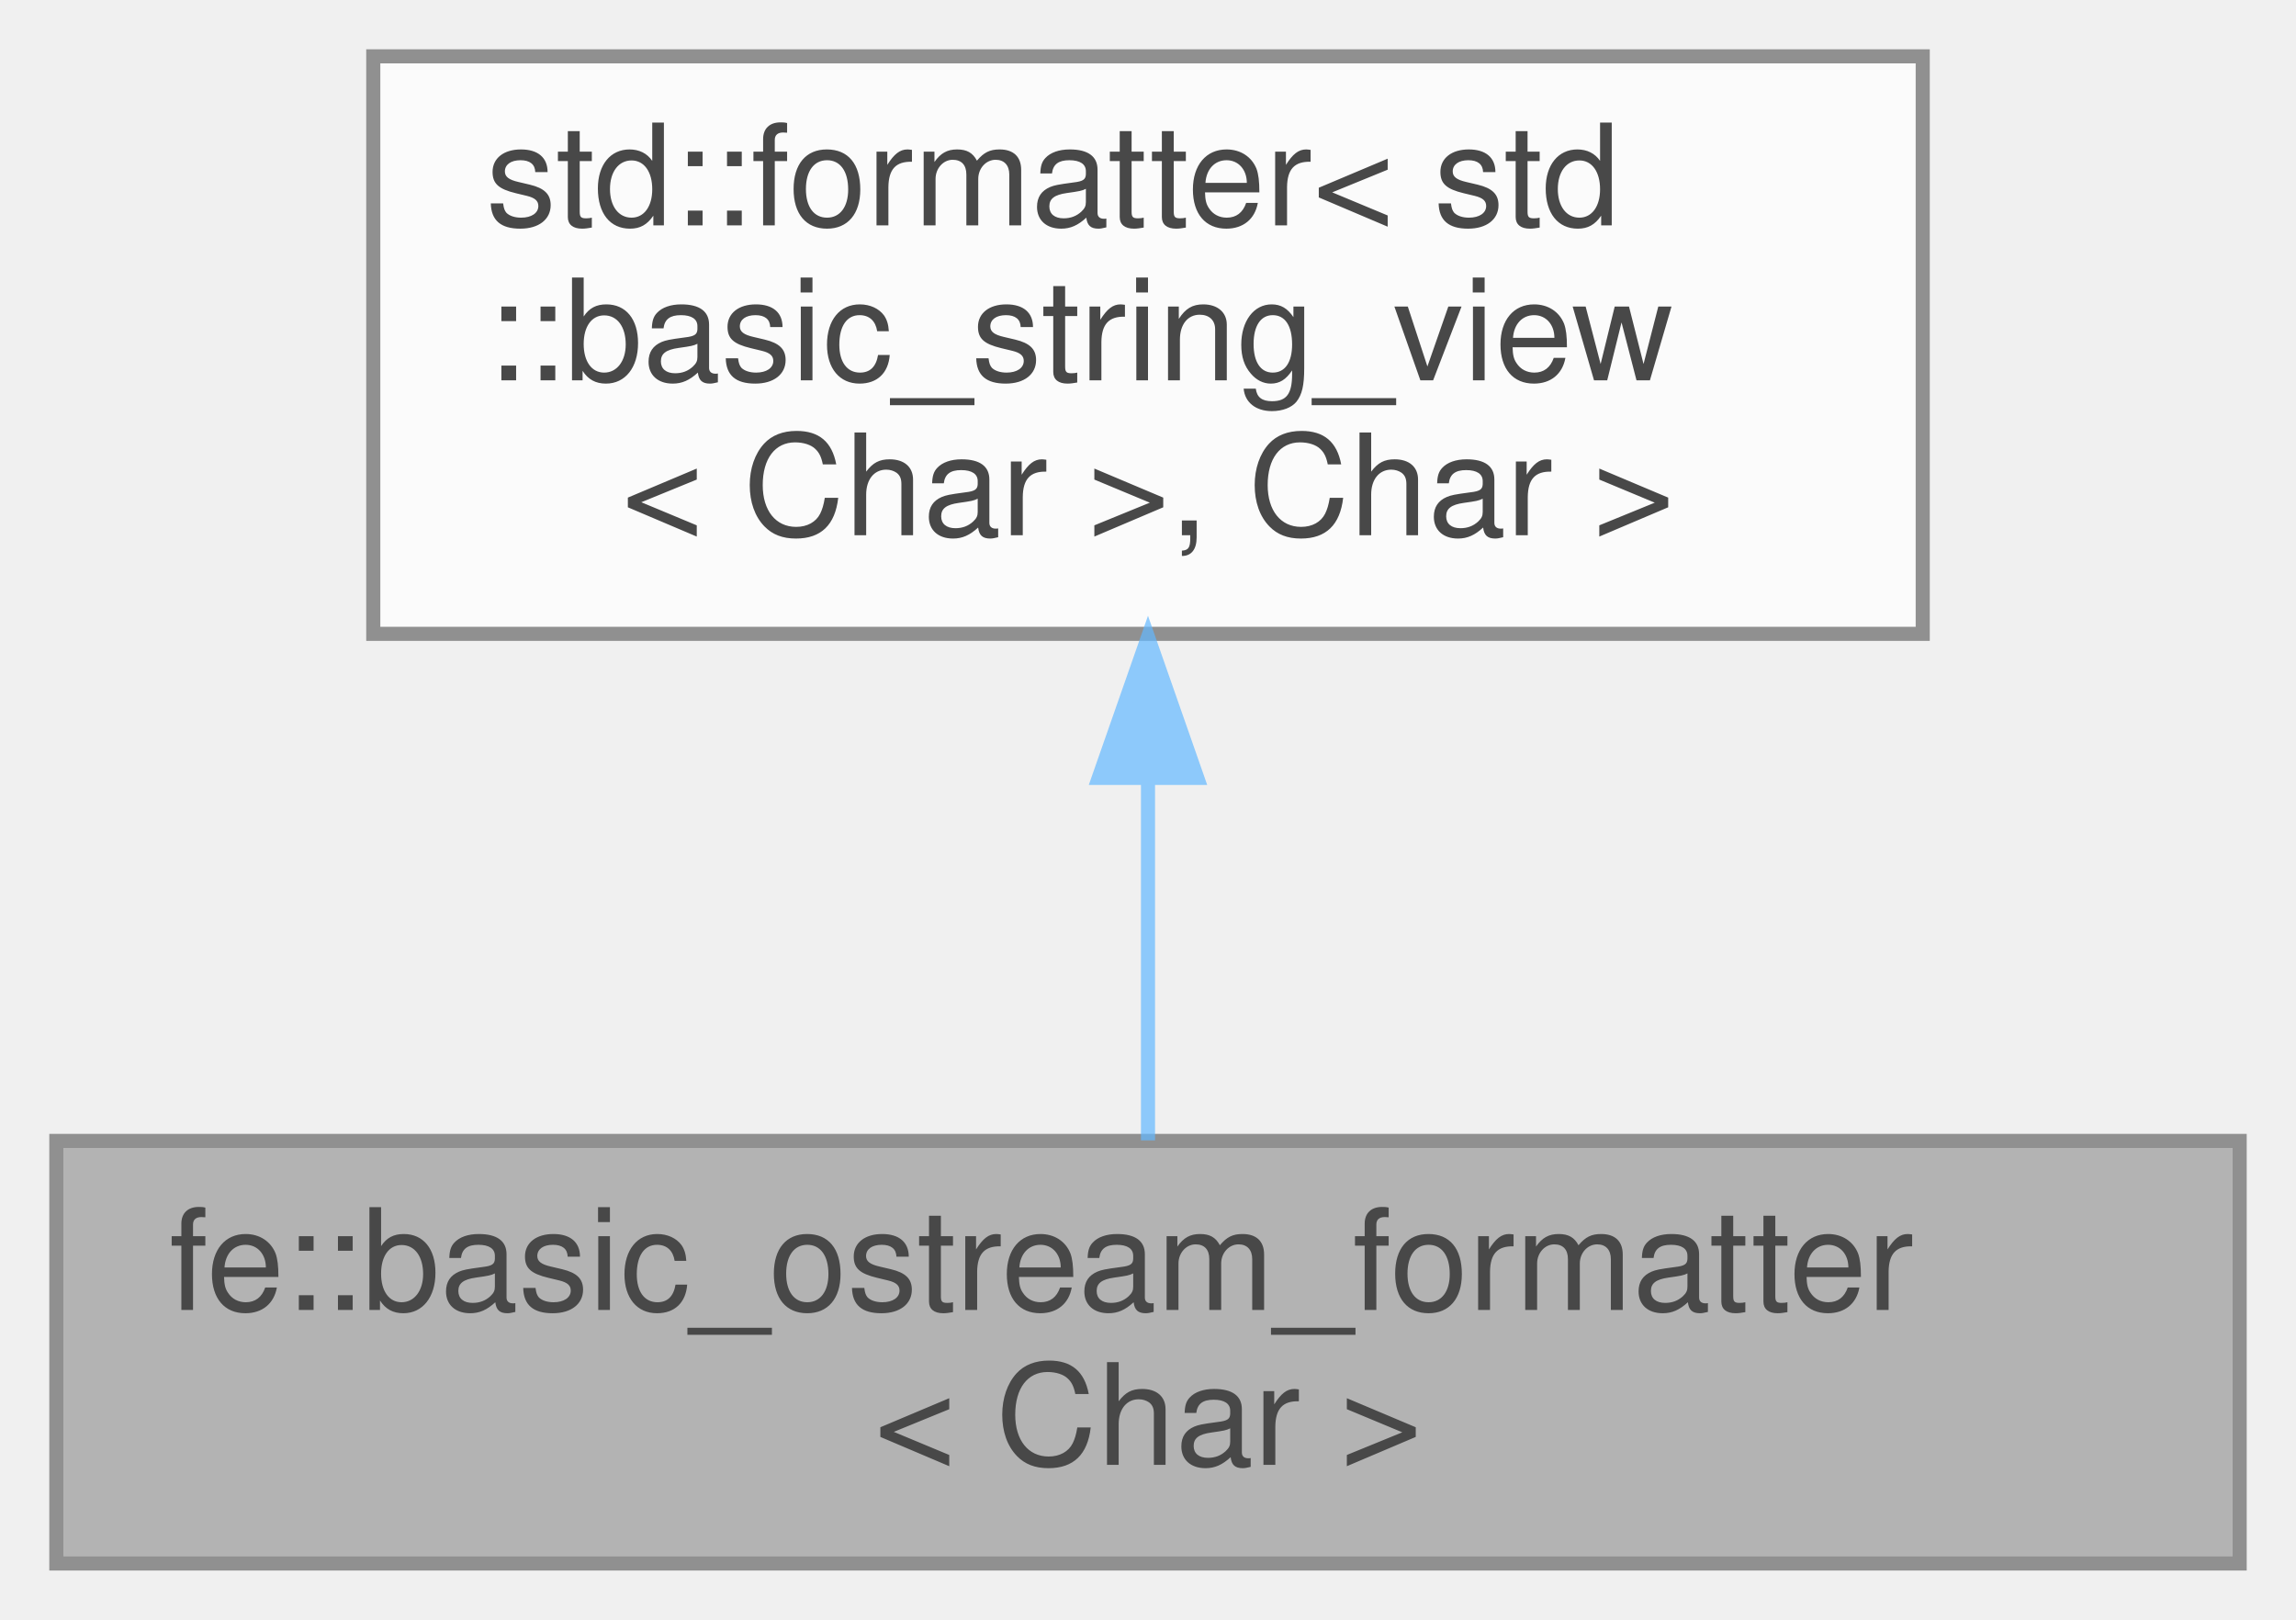
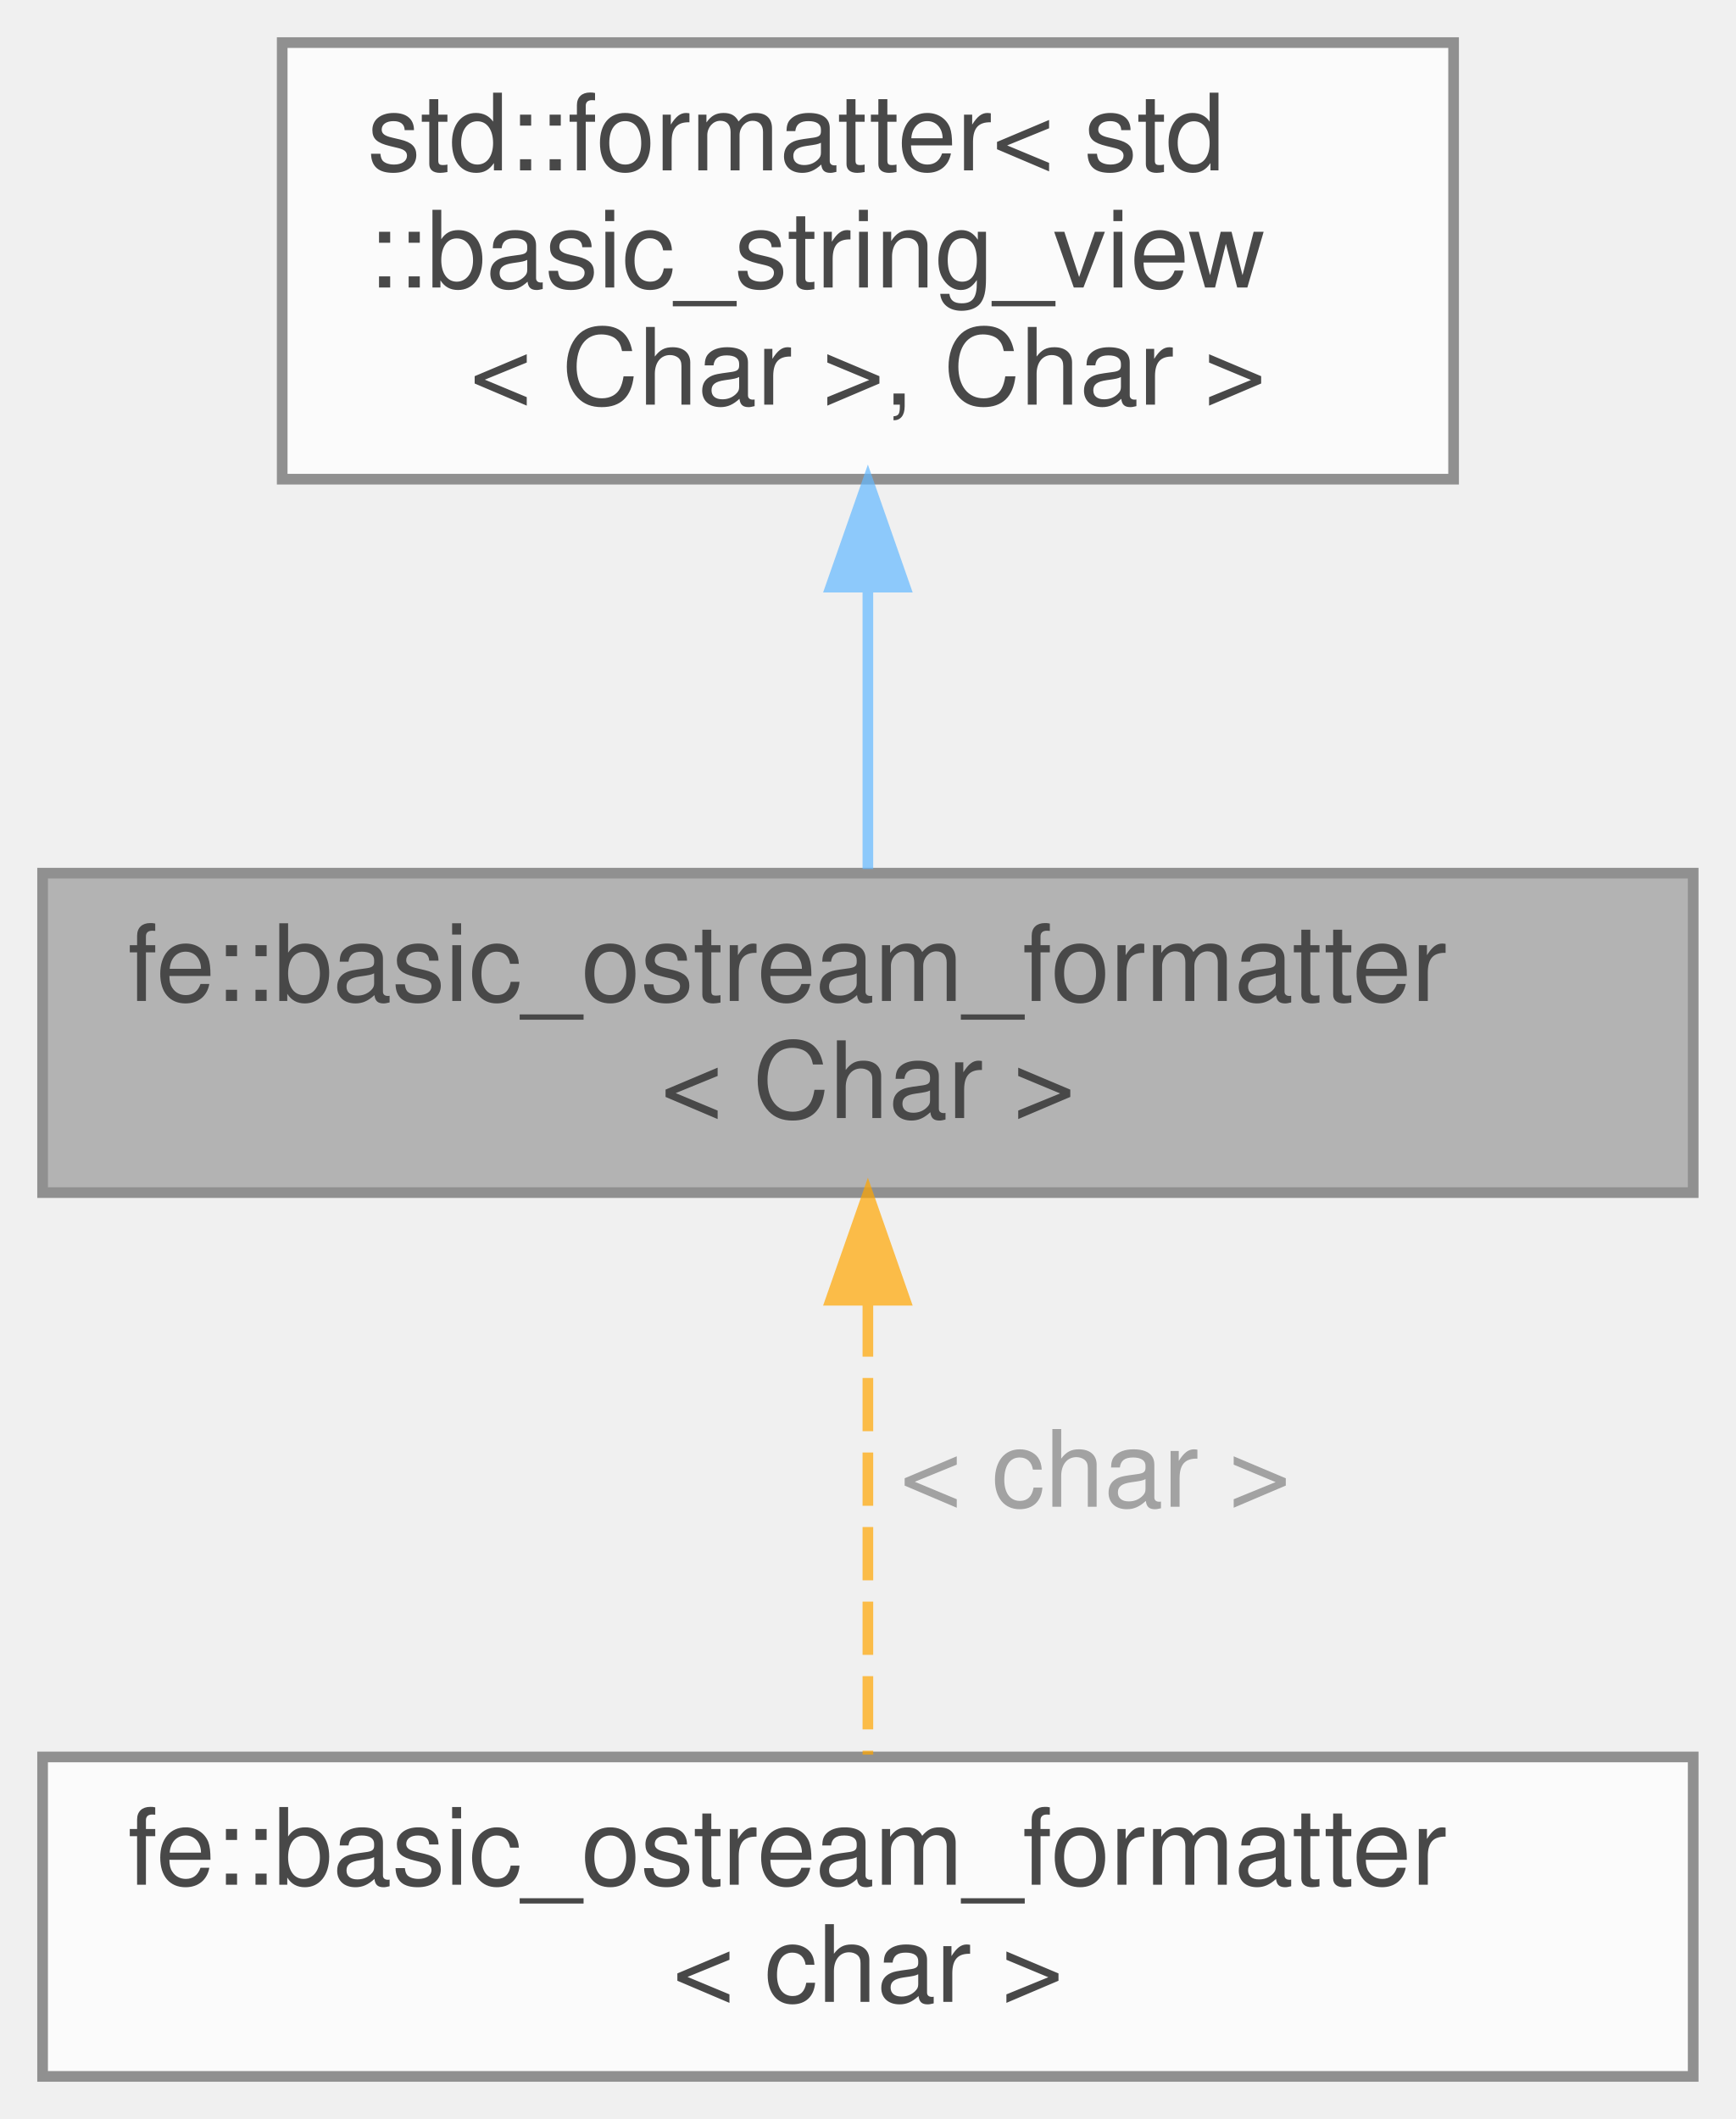
- <svg xmlns="http://www.w3.org/2000/svg" xmlns:xlink="http://www.w3.org/1999/xlink" width="163pt" height="115pt" viewBox="0.00 0.00 163.00 115.00">
+ <svg xmlns="http://www.w3.org/2000/svg" xmlns:xlink="http://www.w3.org/1999/xlink" width="163pt" height="199pt" viewBox="0.00 0.00 163.00 199.00">
  <svg id="main" version="1.1" xml:space="preserve">
    <style type="text/css">
.node, .edge {opacity: 0.7;}
.node.selected, .edge.selected {opacity: 1;}
.edge:hover path { stroke: red; }
.edge:hover polygon { stroke: red; fill: red; }
</style>
    <svg id="graph" class="graph">
-       <g id="graph0" class="graph" transform="scale(1 1) rotate(0) translate(4 111)">
+       <g id="graph0" class="graph" transform="scale(1 1) rotate(0) translate(4 195)">
        <g id="Node000001" class="node">
          <g id="a_Node000001">
            <a xlink:title="Make types that support ostream operators available for std::format.">
-               <polygon fill="#999999" stroke="#666666" points="155,-30 0,-30 0,0 155,0 155,-30" />
-               <text text-anchor="start" x="8" y="-18" font-family="Helvetica,sans-Serif" font-size="10.00">fe::basic_ostream_formatter</text>
-               <text text-anchor="middle" x="77.5" y="-7" font-family="Helvetica,sans-Serif" font-size="10.00">&lt; Char &gt;</text>
+               <polygon fill="#999999" stroke="#666666" points="155,-113 0,-113 0,-83 155,-83 155,-113" />
+               <text text-anchor="start" x="8" y="-101" font-family="Helvetica,sans-Serif" font-size="10.00">fe::basic_ostream_formatter</text>
+               <text text-anchor="middle" x="77.5" y="-90" font-family="Helvetica,sans-Serif" font-size="10.00">&lt; Char &gt;</text>
            </a>
          </g>
+         </g>
+         <g id="Node000003" class="node">
+           <g id="a_Node000003">
+             <a xlink:href="structfe_1_1basic__ostream__formatter.html" target="_top" xlink:title=" ">
+               <polygon fill="white" stroke="#666666" points="155,-30 0,-30 0,0 155,0 155,-30" />
+               <text text-anchor="start" x="8" y="-18" font-family="Helvetica,sans-Serif" font-size="10.00">fe::basic_ostream_formatter</text>
+               <text text-anchor="middle" x="77.5" y="-7" font-family="Helvetica,sans-Serif" font-size="10.00">&lt; char &gt;</text>
+             </a>
+           </g>
+         </g>
+         <g id="edge2_Node000001_Node000003" class="edge">
+           <g id="a_edge2_Node000001_Node000003">
+             <a xlink:title=" ">
+               <path fill="none" stroke="orange" stroke-dasharray="5,2" d="M77.5,-72.59C77.5,-58.75 77.5,-41.91 77.5,-30.22" />
+               <polygon fill="orange" stroke="orange" points="74,-72.89 77.5,-82.89 81,-72.89 74,-72.89" />
+             </a>
+           </g>
+           <text text-anchor="start" x="80.5" y="-53.5" font-family="Helvetica,sans-Serif" font-size="10.00" fill="grey">&lt; char &gt;</text>
        </g>
        <g id="Node000002" class="node">
          <g id="a_Node000002">
            <a xlink:title=" ">
-               <polygon fill="white" stroke="#666666" points="132.5,-107 22.5,-107 22.5,-66 132.5,-66 132.5,-107" />
-               <text text-anchor="start" x="30.5" y="-95" font-family="Helvetica,sans-Serif" font-size="10.00">std::formatter&lt; std</text>
-               <text text-anchor="start" x="30.5" y="-84" font-family="Helvetica,sans-Serif" font-size="10.00">::basic_string_view</text>
-               <text text-anchor="middle" x="77.5" y="-73" font-family="Helvetica,sans-Serif" font-size="10.00">&lt; Char &gt;, Char &gt;</text>
+               <polygon fill="white" stroke="#666666" points="132.5,-191 22.5,-191 22.5,-150 132.5,-150 132.5,-191" />
+               <text text-anchor="start" x="30.5" y="-179" font-family="Helvetica,sans-Serif" font-size="10.00">std::formatter&lt; std</text>
+               <text text-anchor="start" x="30.5" y="-168" font-family="Helvetica,sans-Serif" font-size="10.00">::basic_string_view</text>
+               <text text-anchor="middle" x="77.5" y="-157" font-family="Helvetica,sans-Serif" font-size="10.00">&lt; Char &gt;, Char &gt;</text>
            </a>
          </g>
        </g>
        <g id="edge1_Node000001_Node000002" class="edge">
          <g id="a_edge1_Node000001_Node000002">
            <a xlink:title=" ">
-               <path fill="none" stroke="#63b8ff" d="M77.5,-55.66C77.5,-46.76 77.5,-37.42 77.5,-30.04" />
-               <polygon fill="#63b8ff" stroke="#63b8ff" points="74,-55.77 77.5,-65.77 81,-55.77 74,-55.77" />
+               <path fill="none" stroke="#63b8ff" d="M77.5,-139.58C77.5,-130.51 77.5,-120.95 77.5,-113.39" />
+               <polygon fill="#63b8ff" stroke="#63b8ff" points="74,-139.86 77.5,-149.86 81,-139.86 74,-139.86" />
            </a>
          </g>
        </g>
      </g>
    </svg>
  </svg>
  <style type="text/css">

[data-mouse-over-selected='false'] { opacity: 0.7; }
[data-mouse-over-selected='true']  { opacity: 1.0; }

</style>
</svg>
